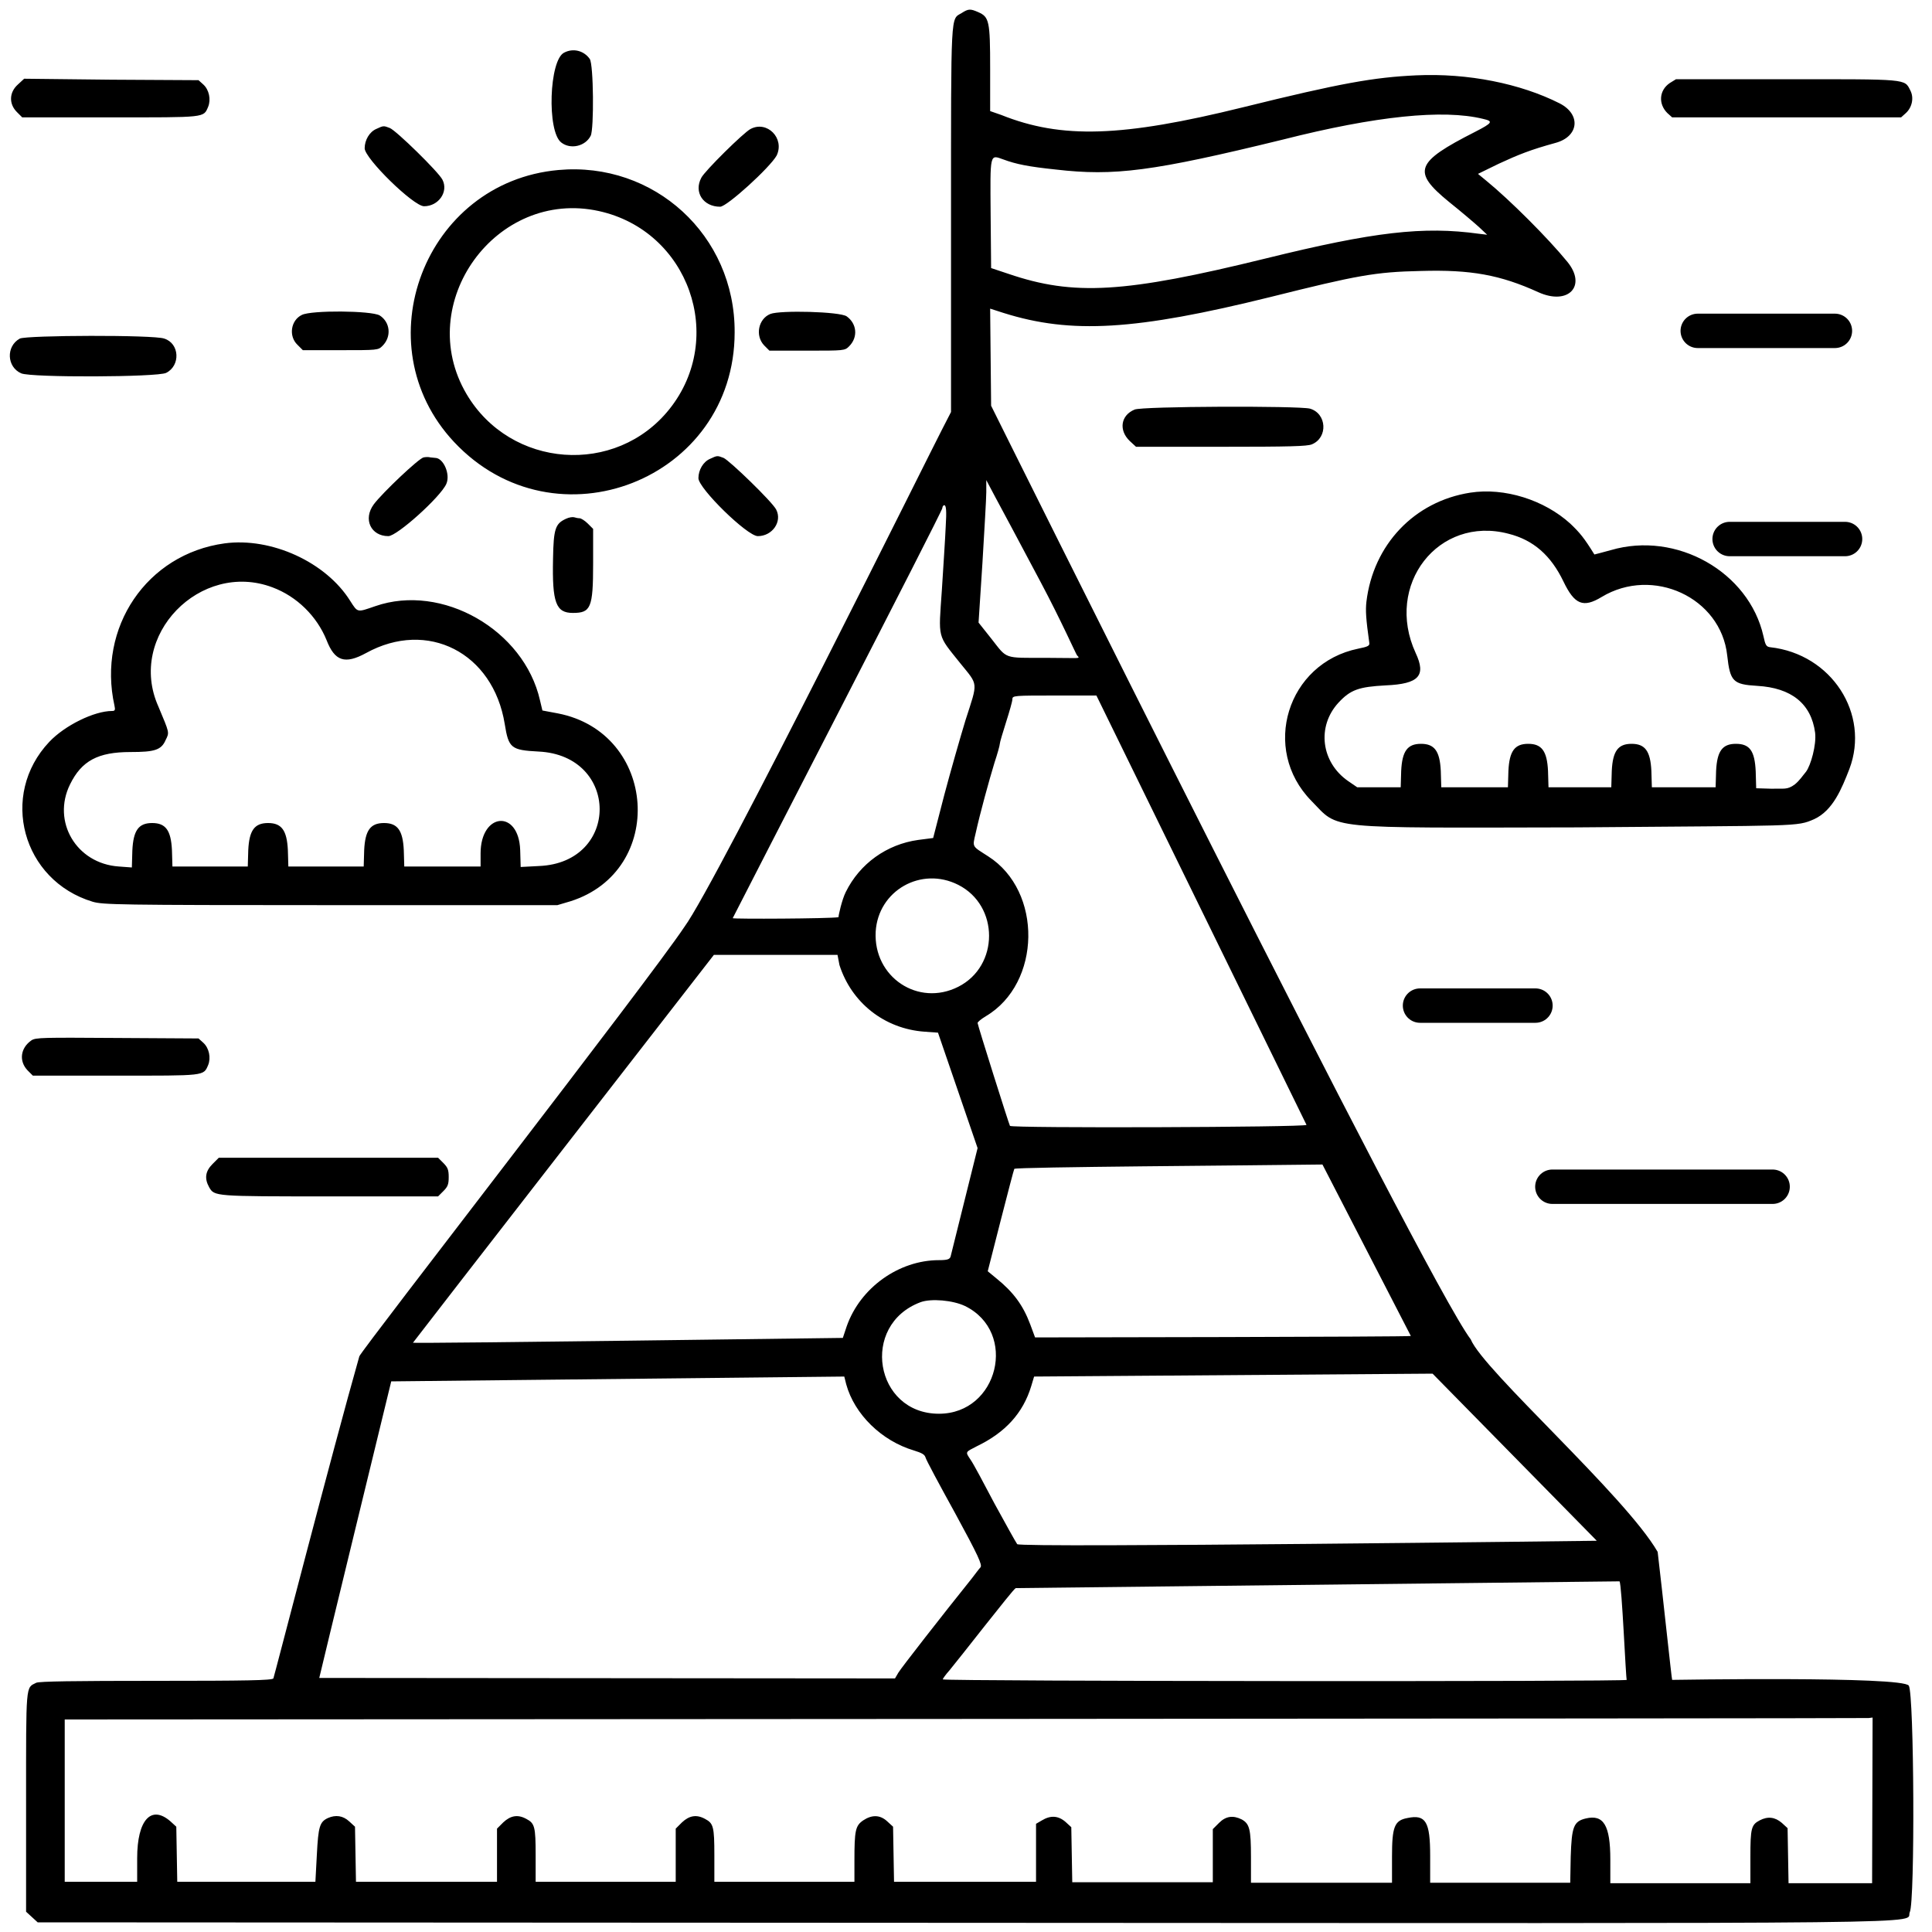
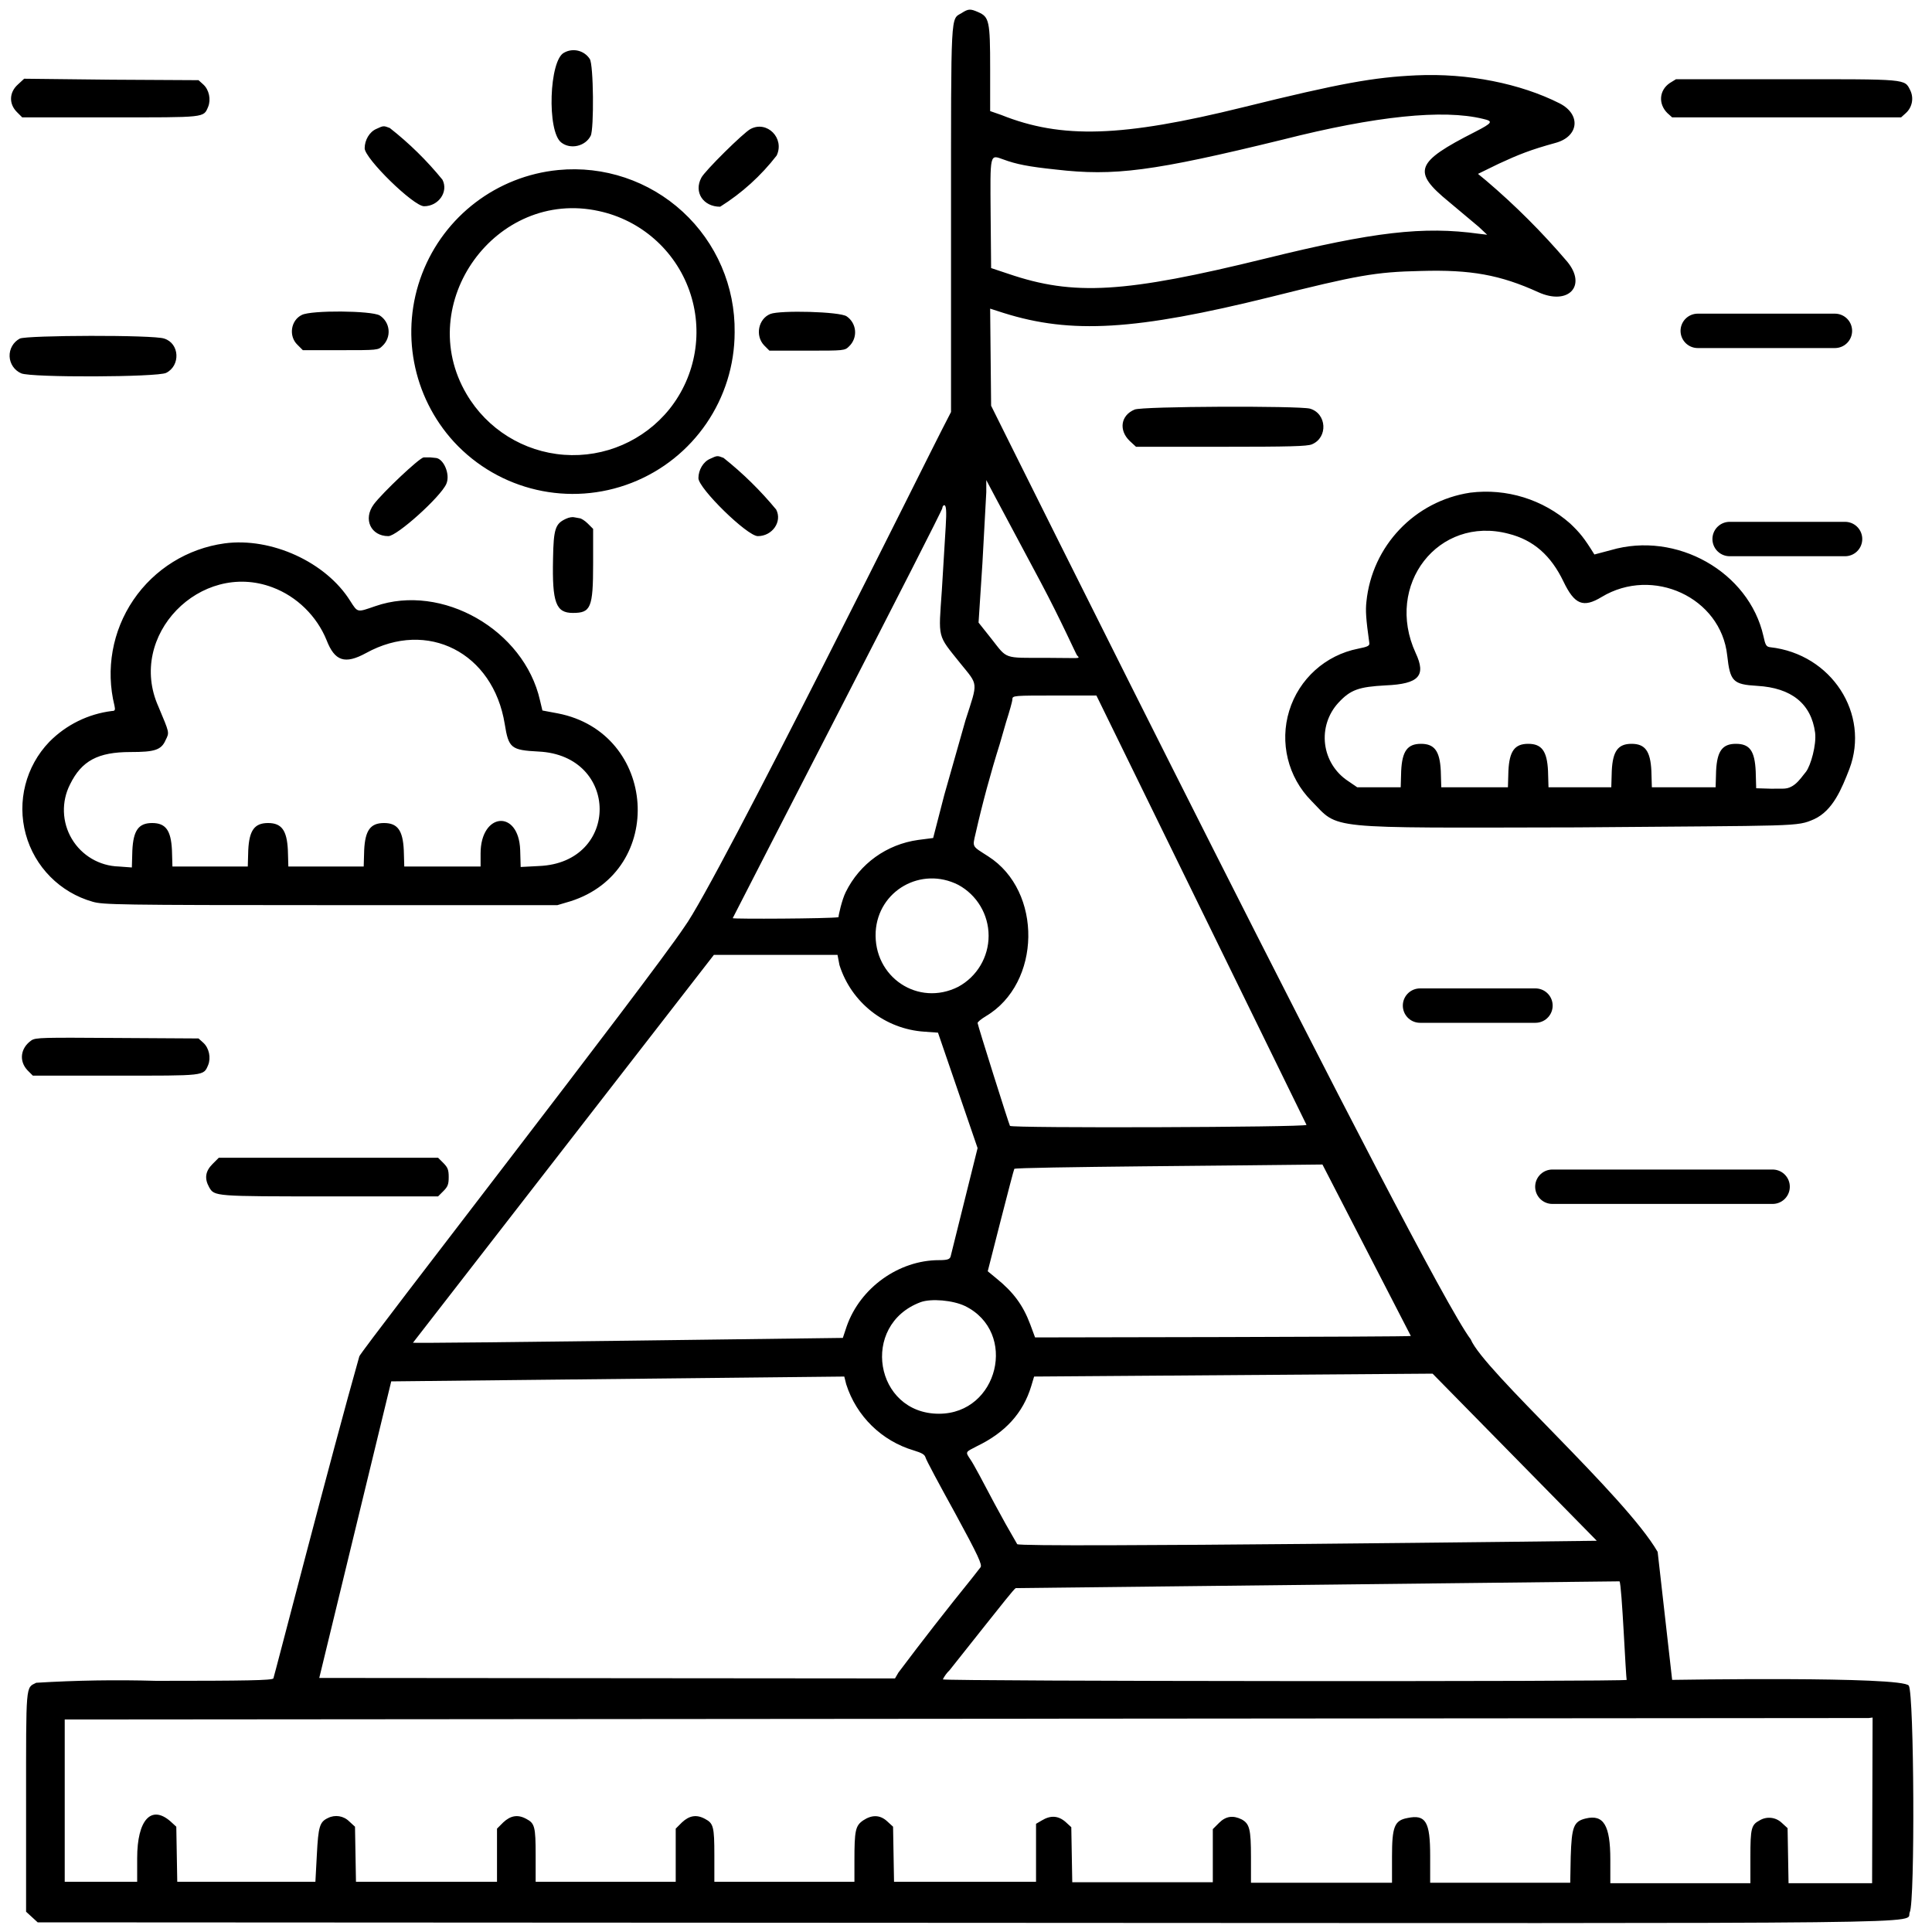
- <svg xmlns="http://www.w3.org/2000/svg" version="1.1" id="svg" x="0px" y="0px" viewBox="0 0 400 400" style="enable-background:new 0 0 400 400;" xml:space="preserve">
-   <style type="text/css">
- 	.st0{fill-rule:evenodd;clip-rule:evenodd;}
- 	.st1{fill:#D8D8D8;stroke:#000000;stroke-width:1.017;stroke-miterlimit:4.069;}
- 	.st2{fill:none;stroke:#000000;stroke-width:7.121;stroke-linecap:round;stroke-miterlimit:4.069;}
- </style>
+ <svg xmlns="http://www.w3.org/2000/svg" xml:space="preserve" id="svg" x="0" y="0" style="enable-background:new 0 0 400 400" version="1.1" viewBox="0 0 400 400">
+   <style>.st1{fill:#d8d8d8;stroke:#000;stroke-width:1.017;stroke-miterlimit:4.069}</style>
  <g id="svgg">
-     <path id="path0" class="st0" d="M199.1,2.7c-2.3,1.4-2.2-1.1-2.2,42.5l0,40.1L195,89c-1.1,2-46.6,93.8-53.3,102.9   c-7.4,11.1-66.4,87-67.3,88.9c-5.6,19.7-17.7,66.6-17.8,66.7c-0.3,0.4-5.6,0.5-24.3,0.5c-16.9,0-24.2,0.1-24.8,0.4   c-2.2,1.1-2.1-0.1-2.1,24.7l0,22.7l1.2,1.1l1.2,1.1l192,0.1c209.8,0.1,194.4,0.3,195.6-2.2c1.1-2.2,0.9-45.1-0.2-46.9   c-1.2-2-49-1.2-49-1.2c-0.1-0.1-2-18.1-3-26.5c-6.7-11.6-36.1-37.6-38.7-44C294.9,264.7,205.2,84,205.2,84L205.1,74L205,63.9   l2.8,0.9c14,4.4,27.3,3.6,55.2-3.3c18-4.5,21.7-5.2,31.2-5.4c10.3-0.3,16.4,0.8,24.3,4.4c6.2,2.8,10.1-1.3,6-6.3   c-4-4.9-11.9-12.8-16.8-16.8l-1.7-1.4l4.3-2.1c4.1-1.9,6.6-2.9,11.7-4.3c4.9-1.3,5.4-5.9,0.9-8.2c-8.1-4.1-19-6.3-29.7-5.8   c-8.7,0.4-15.6,1.6-35.8,6.6c-25.1,6.2-37.6,6.6-50.1,1.6L205,23v-8.8c0-9.9-0.2-10.7-2.5-11.7C200.9,1.8,200.5,1.8,199.1,2.7    M116.8,10.9c-3.1,1.5-3.6,16.3-0.6,18.6c1.9,1.5,5,0.8,6.1-1.4c0.7-1.4,0.6-14.8-0.2-15.9C120.9,10.5,118.7,9.9,116.8,10.9    M3.7,17.5c-1.8,1.6-1.9,4-0.2,5.7l1.1,1.1h18.2c20,0,19.3,0.1,20.3-2.2c0.6-1.5,0.2-3.5-1-4.6l-1-0.9l-18.1-0.1L5,16.3L3.7,17.5    M345.7,17.2c-2.2,1.5-2.4,4.3-0.5,6.2l1,0.9h23.7h23.7l1-0.9c1.3-1.2,1.7-3.2,0.9-4.7c-1.2-2.4-0.5-2.3-25.6-2.3H347L345.7,17.2    M307,24.6c2.2,0.5,2.1,0.8-1.6,2.7c-12.4,6.3-13.1,8.2-5.4,14.5c2.5,2,5.2,4.3,6.2,5.2l1.7,1.6l-1.7-0.2   c-11.5-1.6-21.8-0.4-44.1,5.1c-29.3,7.2-39.8,7.8-53.3,3.2l-3.6-1.2l-0.1-11.1c-0.1-12.8-0.2-12.4,2.6-11.4c2.7,1,5.2,1.5,10.9,2.1   c12.1,1.4,20,0.4,47-6.2C284.9,24,298.8,22.6,307,24.6 M77.9,26.7c-1.4,0.6-2.4,2.3-2.4,4c0,2.1,10.1,12,12.3,12c3,0,5.1-3,3.8-5.5   C90.8,35.6,82,27,80.7,26.5C79.4,26,79.4,26,77.9,26.7 M155.4,26.7c-1.4,0.7-9.5,8.7-10.2,10.1c-1.6,3,0.4,6,3.9,6   c1.4,0,10.3-8.1,11.7-10.6C162.5,28.6,158.8,24.9,155.4,26.7 M115.6,35.2C87.9,37.7,75.1,71.3,94,91.5c21,22.4,58.1,7.8,58.1-22.7   C152.2,48.7,135.4,33.4,115.6,35.2 M124,43.7c18.6,4.1,26.4,26.2,14.6,41c-11.1,13.9-32.9,12.3-42-3.1C85.5,62.8,102.7,39,124,43.7    M62.5,65.2c-2.3,1.1-2.8,4.4-0.9,6.2l1.1,1.1h7.8c7.7,0,7.8,0,8.7-0.9c1.9-1.9,1.6-4.9-0.6-6.3C76.8,64.3,64.5,64.2,62.5,65.2    M159.5,65c-2.5,1-3.2,4.5-1.3,6.5l1.1,1.1h7.8c7.7,0,7.8,0,8.7-0.9c1.9-1.9,1.6-4.7-0.5-6.2C173.9,64.5,161.5,64.2,159.5,65    M4.1,70.1c-2.9,1.6-2.7,5.9,0.3,7.2c2.1,0.9,28.2,0.8,30-0.1c3-1.5,2.8-6.1-0.4-7.1C31.9,69.3,5.5,69.4,4.1,70.1 M234.9,84.8   c-2.9,1.2-3.3,4.3-1,6.5l1.3,1.2h17.6c14.3,0,17.8-0.1,18.8-0.5c3.4-1.4,3.1-6.4-0.4-7.4C268.8,84,236.4,84.1,234.9,84.8    M87.7,94.7c-1,0.2-8.5,7.3-10.3,9.7c-2.3,3.1-0.6,6.6,3,6.6c1.8,0,10.8-8.1,12-10.8c0.9-2-0.6-5.4-2.3-5.4c-0.3,0-0.7-0.1-1-0.1   C88.8,94.6,88.2,94.6,87.7,94.7 M147,95c-1.4,0.6-2.4,2.3-2.4,4c0,2.1,10.1,12,12.3,12c3,0,5.1-3,3.8-5.5   c-0.8-1.6-9.7-10.2-10.9-10.7C148.5,94.3,148.5,94.3,147,95 M215.5,120.6c4.2,7.9,7.3,14.9,7.5,15.1c0.8,0.8,0.5,0.5-6.5,0.5   c-8.8,0-7.9,0.3-11.2-3.9l-2.7-3.4l0.8-12.3c0.4-6.8,0.8-13.4,0.8-14.7l0-2.5l1.8,3.4C207.1,104.8,211.3,112.7,215.5,120.6    M304.4,102c-11.6,1.8-20.1,10.8-21.5,22.6c-0.2,1.8-0.1,3.5,0.6,8.5c0.1,0.6-0.3,0.8-2.3,1.2c-14.7,3-20.2,20.8-9.7,31.5   c5.9,6,2,5.6,55,5.5c46.2-0.4,45.4-0.1,49.1-1.7c3.9-1.8,5.7-6.3,7.3-10.4c4.3-11.4-3.7-23.8-16.4-25.2c-0.8-0.1-1-0.4-1.4-2.3   c-3-13.3-18-21.8-31.6-17.8c-1.8,0.5-3.4,0.9-3.4,0.9c-2.1-3.4-3-4.5-5-6.4C319.7,103.5,311.5,100.9,304.4,102 M195.8,109   c-0.1,2.4-0.5,8.4-0.8,13.2c-0.7,10.2-1,9.1,3.8,15.1c3.8,4.7,3.7,3.7,1.1,11.8c-1.1,3.6-3.1,10.6-4.4,15.5l-2.3,8.9l-3.1,0.4   c-6.5,0.9-12.1,4.9-15,10.8c-0.8,1.6-1.5,4.8-1.5,5.2c-2,0.3-21.7,0.4-21.9,0.2c2.5-5,43.4-84.2,43.4-84.9c0-0.3,0.2-0.6,0.4-0.6   C195.9,104.6,196,105.8,195.8,109 M117.2,107.4c-2.2,1-2.6,2-2.7,8.3c-0.2,9.1,0.6,11.2,4.1,11.2c3.7,0,4.2-1,4.2-10.2v-7.2   l-1.1-1.1c-0.6-0.6-1.4-1.1-1.7-1.1c-0.3,0-0.8-0.1-1.1-0.2C118.6,107,117.8,107.1,117.2,107.4 M312.3,110.5   c5.2,1.3,8.8,4.5,11.4,9.9c2.3,4.8,4.1,5.5,7.9,3.2c10.6-6.4,24.7,0.1,26,12.1c0.6,5.4,1.2,6,6.2,6.3c7.1,0.4,11.2,3.7,12,9.7   c0.3,2.5-0.9,6.8-1.9,8.1c-0.6,0.7-1.3,1.8-2.3,2.6c-1.6,1.2-2.3,0.8-4.7,0.9l-3.3-0.1l-0.1-3.5c-0.2-4.2-1.2-5.7-4.1-5.7   c-2.8,0-3.9,1.5-4.1,5.6l-0.1,3.4h-6.5H342l-0.1-3.4c-0.2-4.1-1.3-5.6-4.1-5.6c-2.8,0-3.9,1.5-4.1,5.6l-0.1,3.4h-6.5h-6.5l-0.1-3.4   c-0.2-4.1-1.3-5.6-4.1-5.6c-2.8,0-3.9,1.5-4.1,5.6l-0.1,3.4h-6.9h-6.9l-0.1-3.4c-0.2-4.1-1.3-5.6-4.1-5.6c-2.8,0-3.9,1.5-4.1,5.6   l-0.1,3.4h-4.4H281l-1.9-1.3c-5.6-3.9-6.5-11.3-2-16.2c2.5-2.7,4.2-3.3,9.8-3.6c6.9-0.3,8.4-2,6.2-6.7   C286.6,121.1,297.8,106.7,312.3,110.5 M46.5,112.5c-16.1,2.2-26.4,17.4-22.8,33.6c0.2,0.9,0.1,1.1-0.5,1.1c-3.7,0-9.8,3-13,6.4   c-10.4,11-5.6,28.7,9,33.1c2.1,0.6,4.9,0.7,49.2,0.7h47l2.7-0.8c19.9-6.3,18-34.9-2.6-38.9l-3.2-0.6l-0.5-2.1   c-3.3-14.6-20.3-24.3-34.1-19.5c-3.8,1.3-3.6,1.4-5.2-1.1C67.5,116.4,56.2,111.2,46.5,112.5 M56.4,121.6c5.1,1.9,9.2,6,11.2,10.9   c1.7,4.4,3.8,5.1,8.2,2.7c12.7-7,26.3-0.1,28.7,14.7c0.8,5,1.3,5.4,7,5.7c16.8,0.8,16.9,23,0.1,23.7l-3.8,0.2l-0.1-3.5   c-0.3-8.5-8.2-7.8-8.2,0.7v2.7h-7.9h-7.9l-0.1-3.4c-0.2-4.1-1.3-5.6-4.1-5.6c-2.8,0-3.9,1.5-4.1,5.6l-0.1,3.4h-7.8h-7.8l-0.1-3.4   c-0.2-4.1-1.3-5.6-4.1-5.6c-2.8,0-3.9,1.5-4.1,5.6l-0.1,3.4h-7.8h-7.8l-0.1-3.4c-0.2-4.1-1.3-5.6-4.1-5.6c-2.8,0-3.9,1.5-4.1,5.7   l-0.1,3.5l-2.7-0.2c-8.8-0.6-13.9-9.3-10.1-17c2.4-4.9,5.8-6.7,12.5-6.7c5,0,6.4-0.4,7.3-2.5c0.8-1.6,0.8-1.4-1.5-6.9   C26.2,131.6,41.5,116,56.4,121.6 M270.5,232.9c-0.5,0.5-61.1,0.7-61.4,0.2c-0.2-0.3-6.7-20.9-6.7-21.3c0-0.2,0.7-0.8,1.7-1.4   c11.5-6.8,11.8-25.9,0.5-33.1c-3.4-2.2-3.3-1.8-2.6-4.8c0.9-4.1,2.8-11,3.9-14.6c0.6-1.8,1.1-3.6,1.1-3.9c0-0.3,0.6-2.3,1.3-4.5   c0.7-2.2,1.3-4.3,1.3-4.7c0-0.8,0.2-0.8,9.3-0.8h8.1 M198.4,183.2c8.5,4.3,8.5,16.8,0,21.1c-8.3,4.2-17.6-2-17.1-11.4   C181.8,184.4,190.7,179.3,198.4,183.2 M173.8,199.8c2.5,7.8,9.3,13.2,17.6,13.8l2.8,0.2l8.2,23.9c0,0-5.5,22.1-5.6,22.5   c-0.2,0.5-0.6,0.7-2.4,0.7c-8.3,0-16.3,5.7-19.1,13.7l-0.8,2.4c0,0-89,1.2-89,1c0-0.1,62.3-80.3,62.3-80.3l25.6,0L173.8,199.8    M6.5,215.4c-2.3,1.6-2.6,4.3-0.8,6.2l1.1,1.1h17.1c18.7,0,18.2,0.1,19.2-2.2c0.6-1.5,0.2-3.5-1-4.6l-1-0.9l-16.9-0.1   C8.8,214.8,7.4,214.8,6.5,215.4 M44,241c-1.5,1.5-1.7,3-0.7,4.8c1.1,1.9,1,1.9,24.9,1.9h22.5l1.1-1.1c0.9-0.9,1.1-1.4,1.1-2.9   s-0.2-2-1.1-2.9l-1.1-1.1H68H45.3L44,241 M292.1,276.6c0,0.2-77.8,0.3-77.8,0.3l-1-2.7c-1.5-4-3.5-6.7-7.1-9.6l-1.7-1.4   c0,0,5.3-20.9,5.5-21.2c0.3-0.4,49.6-0.7,63.8-0.9 M199.8,270.4c11,5.4,6.9,22.3-5.4,22.3c-13.3,0-16.4-18.4-3.8-23.1   C192.8,268.8,197.3,269.2,199.8,270.4 M175.2,286.6c1.7,6.2,7.3,11.7,14,13.7c1.6,0.5,2.2,0.8,2.4,1.4c0.1,0.5,2.9,5.7,6.1,11.5   c4.9,9,5.7,10.8,5.3,11.3c-0.3,0.3-1.1,1.4-1.8,2.3c-6.1,7.6-14.6,18.5-15.2,19.5l-0.7,1.2c0,0-119.2-0.1-119.2-0.1   C66.1,347.2,81,286,81,286l93.8-1L175.2,286.6 M330.6,319c0,0-119.4,1.5-120,0.7c-0.3-0.4-2.4-4.2-4.7-8.4c-2.2-4.2-4.4-8.3-4.9-9   c-1.2-1.8-1.2-1.6,1.3-2.9c5.8-2.8,9.5-6.8,11.2-12.4l0.6-2l82.5-0.6 M335.3,327.4c0.5,0.6,1.3,20.2,1.5,20.4   c0.3,0.4-140.9,0.3-141.6-0.1c-0.1,0,0.5-0.9,1.4-1.9c0.8-1,4.1-5.1,7.3-9.2c3.2-4,6-7.6,6.4-7.8 M387.6,389.9H379h-8.7l-0.1-5.7   l-0.1-5.7l-1.2-1.1c-1.4-1.2-2.9-1.4-4.6-0.5c-1.7,0.9-1.9,1.6-1.9,7.5v5.5h-14.5h-14.5V385c0-7.1-1.4-9.4-5.1-8.5   c-2.5,0.6-2.9,1.7-3.1,7.9l-0.1,5.4h-14.5h-14.5v-5.6c0-7-0.9-8.6-4.7-7.8c-2.7,0.5-3.2,1.8-3.2,8v5.4h-14.5H259v-5.3   c0-5.8-0.3-6.9-1.9-7.8c-1.8-0.9-3.3-0.7-4.7,0.7l-1.3,1.3v5.5v5.5h-14.5H222l-0.1-5.7l-0.1-5.7l-1.2-1.1c-1.5-1.3-3.1-1.4-4.9-0.3   l-1.2,0.7v6v6h-14.7h-14.7l-0.1-5.7l-0.1-5.7l-1.2-1.1c-1.5-1.4-3.2-1.4-5-0.2c-1.6,1.1-1.8,2.1-1.8,8.3l0,4.4h-14.5h-14.5v-5.5   c0-5.9-0.2-6.6-1.9-7.5c-1.8-1-3.3-0.7-4.8,0.7l-1.3,1.3v5.5v5.5h-14.5h-14.5v-5.5c0-5.9-0.2-6.6-1.9-7.5c-1.8-1-3.3-0.7-4.8,0.7   l-1.3,1.3v5.5v5.5H88.2H73.7l-0.1-5.7l-0.1-5.7l-1.2-1.1c-1.3-1.2-2.8-1.4-4.4-0.7c-1.7,0.8-2,1.7-2.3,7.6l-0.3,5.6H51H36.7   l-0.1-5.7l-0.1-5.7l-1.2-1.1c-4-3.5-6.9-0.3-6.9,7.6v4.9h-7.5h-7.5v-16.8v-16.8c0,0,373-0.2,373.5-0.3l0.8-0.1" />
-     <path class="st1" d="M380.2,174.1" />
-     <path class="st1" d="M378.4,194.6" />
-     <path class="st1" d="M316.1,231.9" />
+     <path id="path0" d="M199.1 2.7c-2.3 1.4-2.2-1.1-2.2 42.5v40.1L195 89c-1.1 2-46.6 93.8-53.3 102.9-7.4 11.1-66.4 87-67.3 88.9-5.6 19.7-17.7 66.6-17.8 66.7-.3.4-5.6.5-24.3.5a276 276 0 0 0-24.8.4c-2.2 1.1-2.1-.1-2.1 24.7v22.7l1.2 1.1 1.2 1.1 192 .1c209.8.1 194.4.3 195.6-2.2 1.1-2.2.9-45.1-.2-46.9-1.2-2-49-1.2-49-1.2l-3-26.5c-6.7-11.6-36.1-37.6-38.7-44C294.9 264.7 205.2 84 205.2 84l-.1-10-.1-10.1 2.8.9c14 4.4 27.3 3.6 55.2-3.3 18-4.5 21.7-5.2 31.2-5.4 10.3-.3 16.4.8 24.3 4.4 6.2 2.8 10.1-1.3 6-6.3a148 148 0 0 0-16.8-16.8L306 36l4.3-2.1c4.1-1.9 6.6-2.9 11.7-4.3 4.9-1.3 5.4-5.9.9-8.2-8.1-4.1-19-6.3-29.7-5.8-8.7.4-15.6 1.6-35.8 6.6-25.1 6.2-37.6 6.6-50.1 1.6L205 23v-8.8c0-9.9-.2-10.7-2.5-11.7-1.6-.7-2-.7-3.4.2m-82.3 8.2c-3.1 1.5-3.6 16.3-.6 18.6 1.9 1.5 5 .8 6.1-1.4.7-1.4.6-14.8-.2-15.9a4 4 0 0 0-5.3-1.3M3.7 17.5c-1.8 1.6-1.9 4-.2 5.7l1.1 1.1h18.2c20 0 19.3.1 20.3-2.2.6-1.5.2-3.5-1-4.6l-1-.9-18.1-.1-18-.2-1.3 1.2m342-.3c-2.2 1.5-2.4 4.3-.5 6.2l1 .9h47.4l1-.9a4 4 0 0 0 .9-4.7c-1.2-2.4-.5-2.3-25.6-2.3H347l-1.3.8M307 24.6c2.2.5 2.1.8-1.6 2.7-12.4 6.3-13.1 8.2-5.4 14.5l6.2 5.2 1.7 1.6-1.7-.2c-11.5-1.6-21.8-.4-44.1 5.1-29.3 7.2-39.8 7.8-53.3 3.2l-3.6-1.2-.1-11.1c-.1-12.8-.2-12.4 2.6-11.4 2.7 1 5.2 1.5 10.9 2.1 12.1 1.4 20 .4 47-6.2 19.3-4.9 33.2-6.3 41.4-4.3M77.9 26.7c-1.4.6-2.4 2.3-2.4 4 0 2.1 10.1 12 12.3 12 3 0 5.1-3 3.8-5.5a68.7 68.7 0 0 0-10.9-10.7c-1.3-.5-1.3-.5-2.8.2m77.5 0c-1.4.7-9.5 8.7-10.2 10.1-1.6 3 .4 6 3.9 6a45 45 0 0 0 11.7-10.6c1.7-3.6-2-7.3-5.4-5.5m-39.8 8.5A33.7 33.7 0 0 0 94 91.5a33.5 33.5 0 0 0 58.1-22.7 33.3 33.3 0 0 0-36.5-33.6m8.4 8.5a25.6 25.6 0 0 1 14.6 41 25.6 25.6 0 0 1-42-3.1C85.5 62.8 102.7 39 124 43.7M62.5 65.2c-2.3 1.1-2.8 4.4-.9 6.2l1.1 1.1h7.8c7.7 0 7.8 0 8.7-.9a4 4 0 0 0-.6-6.3c-1.8-1-14.1-1.1-16.1-.1m97-.2c-2.5 1-3.2 4.5-1.3 6.5l1.1 1.1h7.8c7.7 0 7.8 0 8.7-.9a4 4 0 0 0-.5-6.2c-1.4-1-13.8-1.3-15.8-.5M4.1 70.1a4 4 0 0 0 .3 7.2c2.1.9 28.2.8 30-.1 3-1.5 2.8-6.1-.4-7.1-2.1-.8-28.5-.7-29.9 0m230.8 14.7c-2.9 1.2-3.3 4.3-1 6.5l1.3 1.2h17.6c14.3 0 17.8-.1 18.8-.5 3.4-1.4 3.1-6.4-.4-7.4-2.4-.6-34.8-.5-36.3.2M87.7 94.7c-1 .2-8.5 7.3-10.3 9.7-2.3 3.1-.6 6.6 3 6.6 1.8 0 10.8-8.1 12-10.8.9-2-.6-5.4-2.3-5.4l-1-.1h-1.4m59.3.3c-1.4.6-2.4 2.3-2.4 4 0 2.1 10.1 12 12.3 12 3 0 5.1-3 3.8-5.5a73.2 73.2 0 0 0-10.9-10.7c-1.3-.5-1.3-.5-2.8.2m68.5 25.6c4.2 7.9 7.3 14.9 7.5 15.1.8.8.5.5-6.5.5-8.8 0-7.9.3-11.2-3.9l-2.7-3.4.8-12.3.8-14.7v-2.5l1.8 3.4 9.5 17.8m88.9-18.6a25.4 25.4 0 0 0-21.5 22.6c-.2 1.8-.1 3.5.6 8.5.1.6-.3.8-2.3 1.2a18.7 18.7 0 0 0-9.7 31.5c5.9 6 2 5.6 55 5.5 46.2-.4 45.4-.1 49.1-1.7 3.9-1.8 5.7-6.3 7.3-10.4 4.3-11.4-3.7-23.8-16.4-25.2-.8-.1-1-.4-1.4-2.3-3-13.3-18-21.8-31.6-17.8l-3.4.9c-2.1-3.4-3-4.5-5-6.4a26.3 26.3 0 0 0-20.7-6.4m-108.6 7-.8 13.2c-.7 10.2-1 9.1 3.8 15.1 3.8 4.7 3.7 3.7 1.1 11.8l-4.4 15.5-2.3 8.9-3.1.4c-6.5.9-12.1 4.9-15 10.8-.8 1.6-1.5 4.8-1.5 5.2-2 .3-21.7.4-21.9.2 2.5-5 43.4-84.2 43.4-84.9 0-.3.2-.6.4-.6.4 0 .5 1.2.3 4.4m-78.6-1.6c-2.2 1-2.6 2-2.7 8.3-.2 9.1.6 11.2 4.1 11.2 3.7 0 4.2-1 4.2-10.2v-7.2l-1.1-1.1c-.6-.6-1.4-1.1-1.7-1.1l-1.1-.2c-.3-.1-1.1 0-1.7.3m195.1 3.1c5.2 1.3 8.8 4.5 11.4 9.9 2.3 4.8 4.1 5.5 7.9 3.2 10.6-6.4 24.7.1 26 12.1.6 5.4 1.2 6 6.2 6.3 7.1.4 11.2 3.7 12 9.7.3 2.5-.9 6.8-1.9 8.1-.6.7-1.3 1.8-2.3 2.6-1.6 1.2-2.3.8-4.7.9l-3.3-.1-.1-3.5c-.2-4.2-1.2-5.7-4.1-5.7-2.8 0-3.9 1.5-4.1 5.6l-.1 3.4H342l-.1-3.4c-.2-4.1-1.3-5.6-4.1-5.6s-3.9 1.5-4.1 5.6l-.1 3.4h-13l-.1-3.4c-.2-4.1-1.3-5.6-4.1-5.6s-3.9 1.5-4.1 5.6l-.1 3.4h-13.8l-.1-3.4c-.2-4.1-1.3-5.6-4.1-5.6s-3.9 1.5-4.1 5.6l-.1 3.4h-9l-1.9-1.3a10.7 10.7 0 0 1-2-16.2c2.5-2.7 4.2-3.3 9.8-3.6 6.9-.3 8.4-2 6.2-6.7-6.5-14.1 4.7-28.5 19.2-24.7m-265.8 2a27.3 27.3 0 0 0-22.8 33.6c.2.9.1 1.1-.5 1.1a22 22 0 0 0-13 6.4 20 20 0 0 0 9 33.1c2.1.6 4.9.7 49.2.7h47l2.7-.8c19.9-6.3 18-34.9-2.6-38.9l-3.2-.6-.5-2.1c-3.3-14.6-20.3-24.3-34.1-19.5-3.8 1.3-3.6 1.4-5.2-1.1-5-8-16.3-13.2-26-11.9m9.9 9.1c5.1 1.9 9.2 6 11.2 10.9 1.7 4.4 3.8 5.1 8.2 2.7 12.7-7 26.3-.1 28.7 14.7.8 5 1.3 5.4 7 5.7 16.8.8 16.9 23 .1 23.7l-3.8.2-.1-3.5c-.3-8.5-8.2-7.8-8.2.7v2.7H83.7l-.1-3.4c-.2-4.1-1.3-5.6-4.1-5.6s-3.9 1.5-4.1 5.6l-.1 3.4H59.7l-.1-3.4c-.2-4.1-1.3-5.6-4.1-5.6s-3.9 1.5-4.1 5.6l-.1 3.4H35.7l-.1-3.4c-.2-4.1-1.3-5.6-4.1-5.6s-3.9 1.5-4.1 5.7l-.1 3.5-2.7-.2a11.7 11.7 0 0 1-10.1-17c2.4-4.9 5.8-6.7 12.5-6.7 5 0 6.4-.4 7.3-2.5.8-1.6.8-1.4-1.5-6.9-6.6-14.7 8.7-30.3 23.6-24.7m214.1 111.3c-.5.5-61.1.7-61.4.2-.2-.3-6.7-20.9-6.7-21.3 0-.2.7-.8 1.7-1.4 11.5-6.8 11.8-25.9.5-33.1-3.4-2.2-3.3-1.8-2.6-4.8a236.2 236.2 0 0 1 5-18.5l1.3-4.5c.7-2.2 1.3-4.3 1.3-4.7 0-.8.2-.8 9.3-.8h8.1m-28.6 39.2a12 12 0 0 1 0 21.1c-8.3 4.2-17.6-2-17.1-11.4.5-8.5 9.4-13.6 17.1-9.7m-24.6 16.6a19.8 19.8 0 0 0 17.6 13.8l2.8.2 8.2 23.9-5.6 22.5c-.2.5-.6.7-2.4.7-8.3 0-16.3 5.7-19.1 13.7l-.8 2.4s-89 1.2-89 1l62.3-80.3h25.6l.4 2.1M6.5 215.4c-2.3 1.6-2.6 4.3-.8 6.2l1.1 1.1h17.1c18.7 0 18.2.1 19.2-2.2.6-1.5.2-3.5-1-4.6l-1-.9-16.9-.1c-15.4-.1-16.8-.1-17.7.5M44 241c-1.5 1.5-1.7 3-.7 4.8 1.1 1.9 1 1.9 24.9 1.9h22.5l1.1-1.1c.9-.9 1.1-1.4 1.1-2.9s-.2-2-1.1-2.9l-1.1-1.1H45.3L44 241m248.1 35.6c0 .2-77.8.3-77.8.3l-1-2.7c-1.5-4-3.5-6.7-7.1-9.6l-1.7-1.4s5.3-20.9 5.5-21.2c.3-.4 49.6-.7 63.8-.9m-74 29.3c11 5.4 6.9 22.3-5.4 22.3-13.3 0-16.4-18.4-3.8-23.1 2.2-.8 6.7-.4 9.2.8m-24.6 16.2a20.9 20.9 0 0 0 14 13.7c1.6.5 2.2.8 2.4 1.4.1.5 2.9 5.7 6.1 11.5 4.9 9 5.7 10.8 5.3 11.3l-1.8 2.3a677.7 677.7 0 0 0-15.2 19.5l-.7 1.2-119.2-.1L81 286l93.8-1 .4 1.6M330.6 319s-119.4 1.5-120 .7a249 249 0 0 1-4.7-8.4c-2.2-4.2-4.4-8.3-4.9-9-1.2-1.8-1.2-1.6 1.3-2.9 5.8-2.8 9.5-6.8 11.2-12.4l.6-2 82.5-.6m38.7 43c.5.6 1.3 20.2 1.5 20.4.3.4-140.9.3-141.6-.1a7 7 0 0 1 1.4-1.9l7.3-9.2c3.2-4 6-7.6 6.4-7.8m177.3 61.1h-17.3l-.1-5.7-.1-5.7-1.2-1.1a3.8 3.8 0 0 0-4.6-.5c-1.7.9-1.9 1.6-1.9 7.5v5.5h-29V385c0-7.1-1.4-9.4-5.1-8.5-2.5.6-2.9 1.7-3.1 7.9l-.1 5.4h-29v-5.6c0-7-.9-8.6-4.7-7.8-2.7.5-3.2 1.8-3.2 8v5.4H259v-5.3c0-5.8-.3-6.9-1.9-7.8-1.8-.9-3.3-.7-4.7.7l-1.3 1.3v11H222l-.1-5.7-.1-5.7-1.2-1.1c-1.5-1.3-3.1-1.4-4.9-.3l-1.2.7v12h-29.4l-.1-5.7-.1-5.7-1.2-1.1c-1.5-1.4-3.2-1.4-5-.2-1.6 1.1-1.8 2.1-1.8 8.3v4.4h-29v-5.5c0-5.9-.2-6.6-1.9-7.5-1.8-1-3.3-.7-4.8.7l-1.3 1.3v11h-29v-5.5c0-5.9-.2-6.6-1.9-7.5-1.8-1-3.3-.7-4.8.7l-1.3 1.3v11H73.7l-.1-5.7-.1-5.7-1.2-1.1a3.8 3.8 0 0 0-4.4-.7c-1.7.8-2 1.7-2.3 7.6l-.3 5.6H36.7l-.1-5.7-.1-5.7-1.2-1.1c-4-3.5-6.9-.3-6.9 7.6v4.9h-15V356l373.5-.3.8-.1" style="fill-rule:evenodd;clip-rule:evenodd" />
  </g>
-   <line class="st2" x1="351.5" y1="68.5" x2="379.9" y2="68.5" />
-   <line class="st2" x1="358.1" y1="111.6" x2="382" y2="111.6" />
-   <line class="st2" x1="294" y1="208.2" x2="317.9" y2="208.2" />
-   <line class="st2" x1="321.4" y1="245.7" x2="367" y2="245.7" />
+   <path d="M351.5 68.5h28.4m-21.8 43.1H382m-88 96.6h23.9m3.5 37.5H367" style="fill:none;stroke-width:7.121;stroke-linecap:round;stroke:#000;stroke-miterlimit:4.069" />
</svg>
